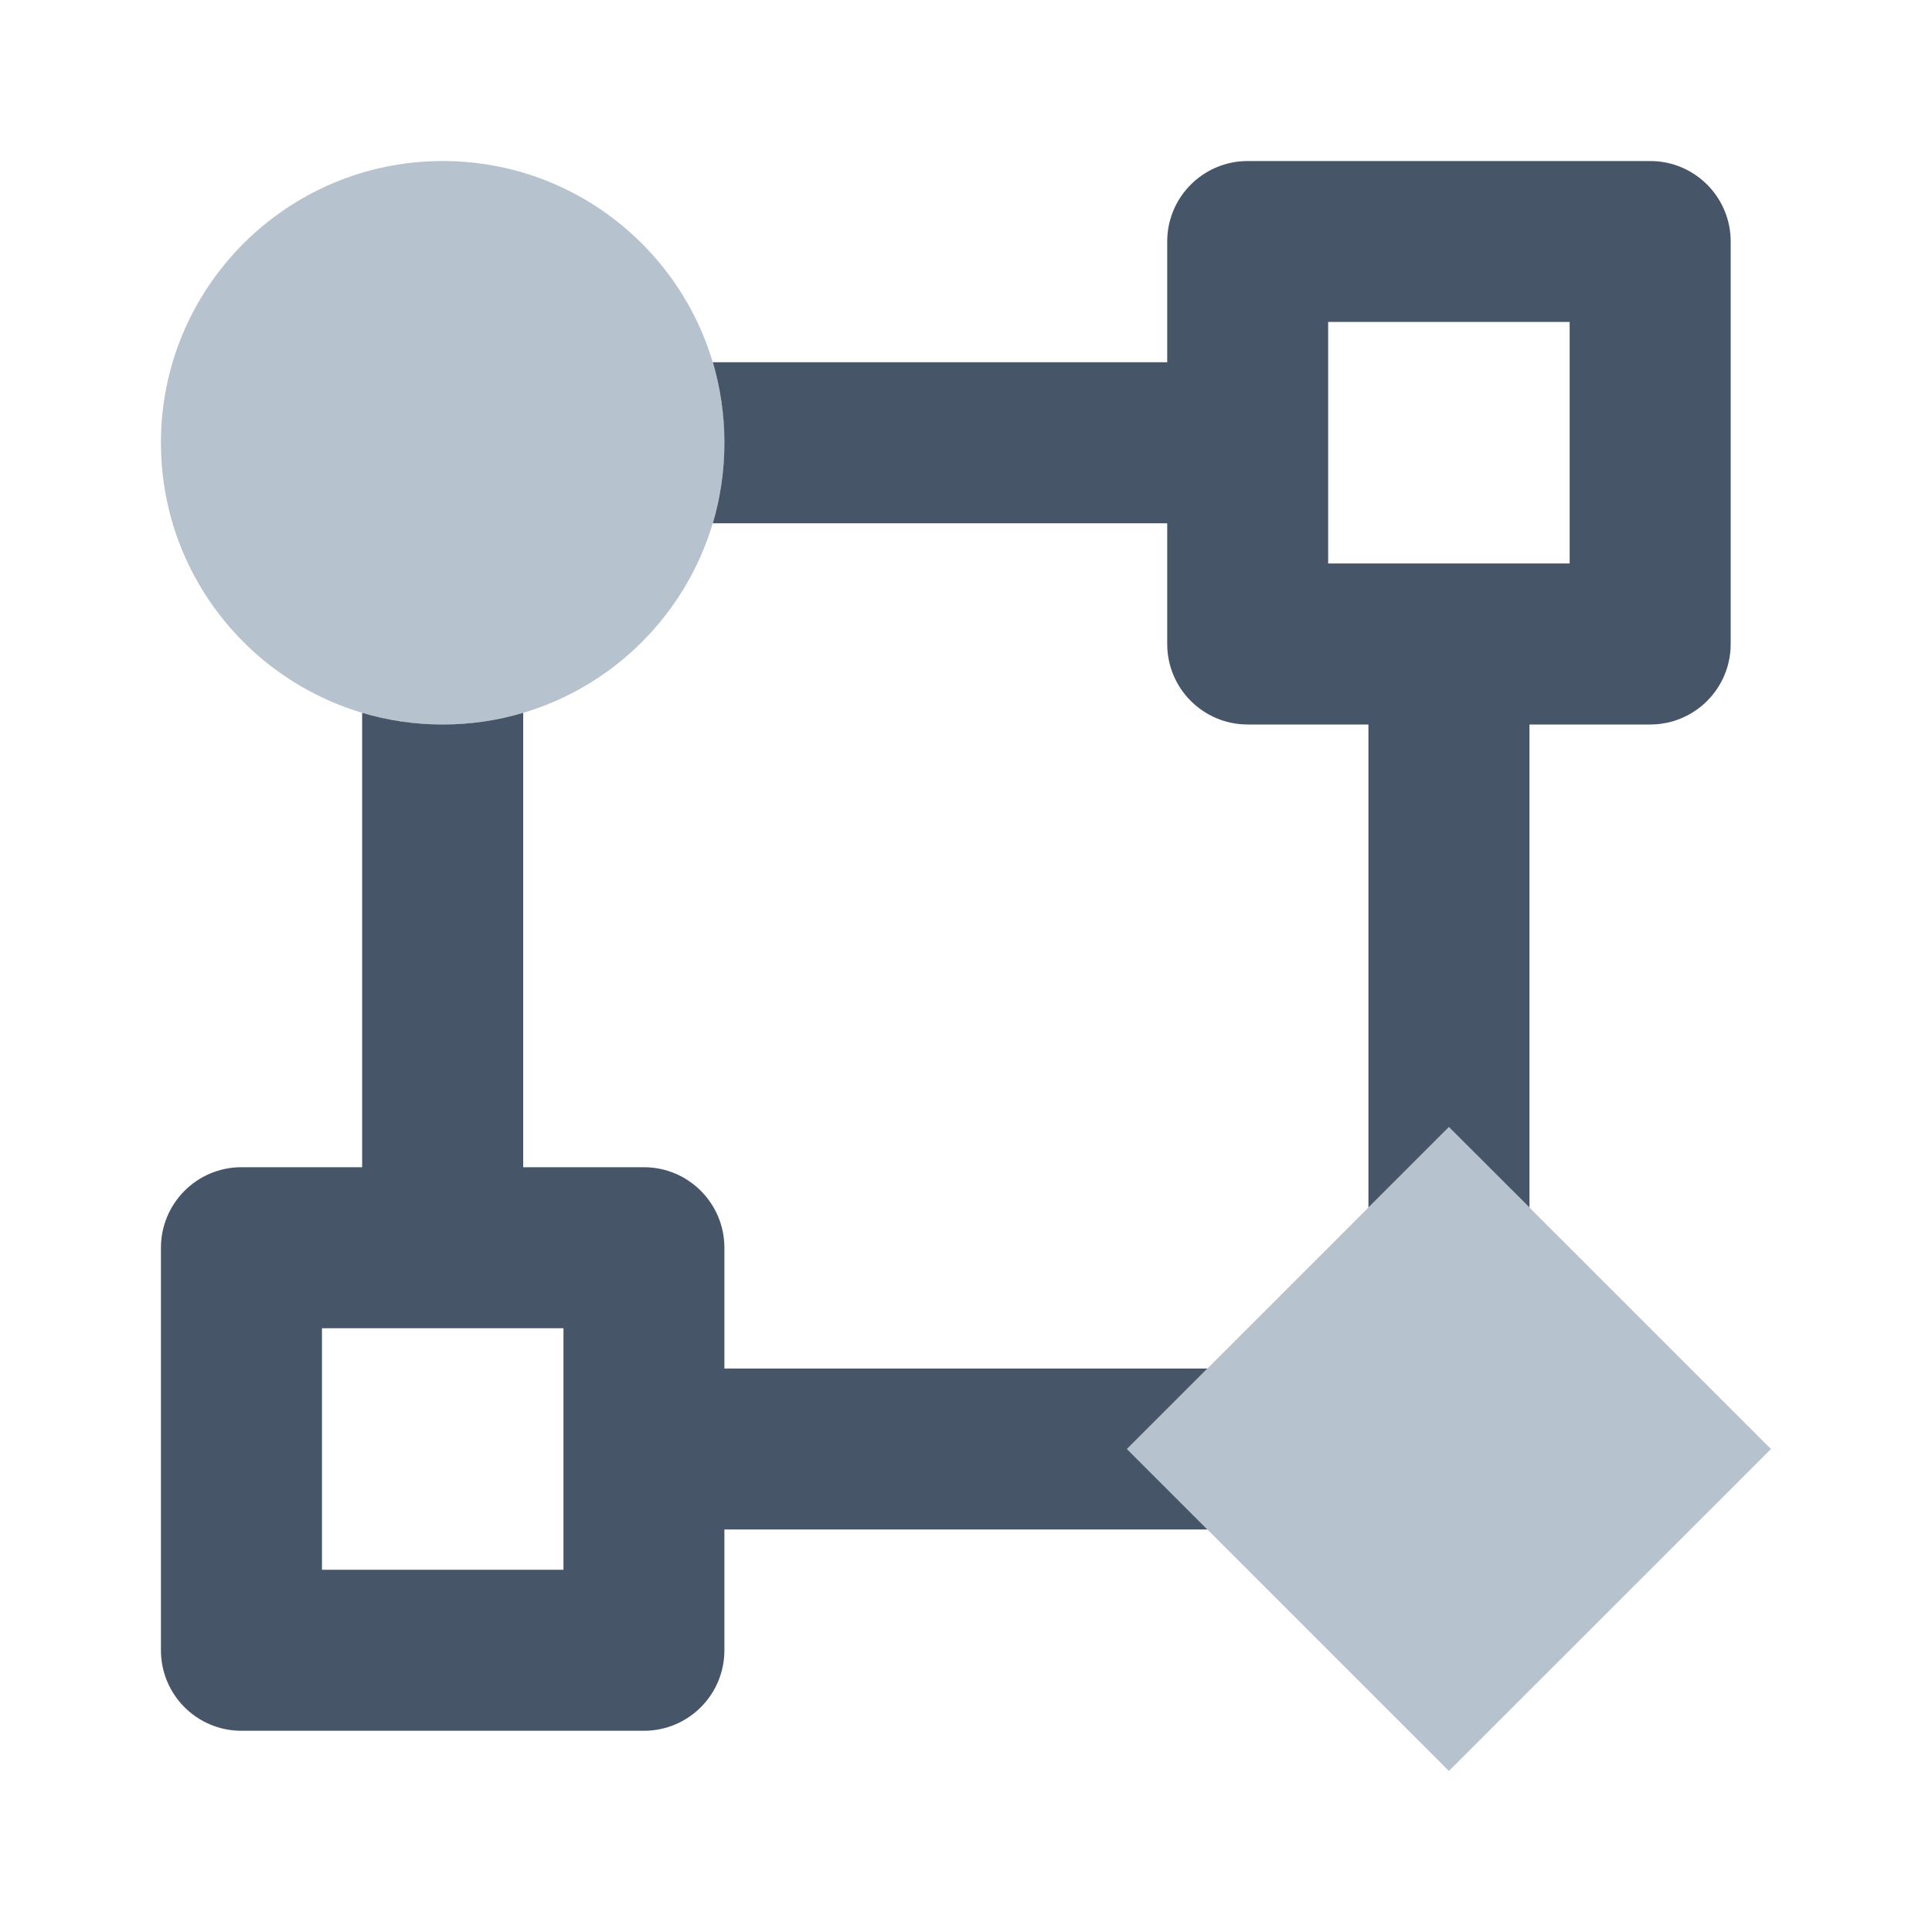
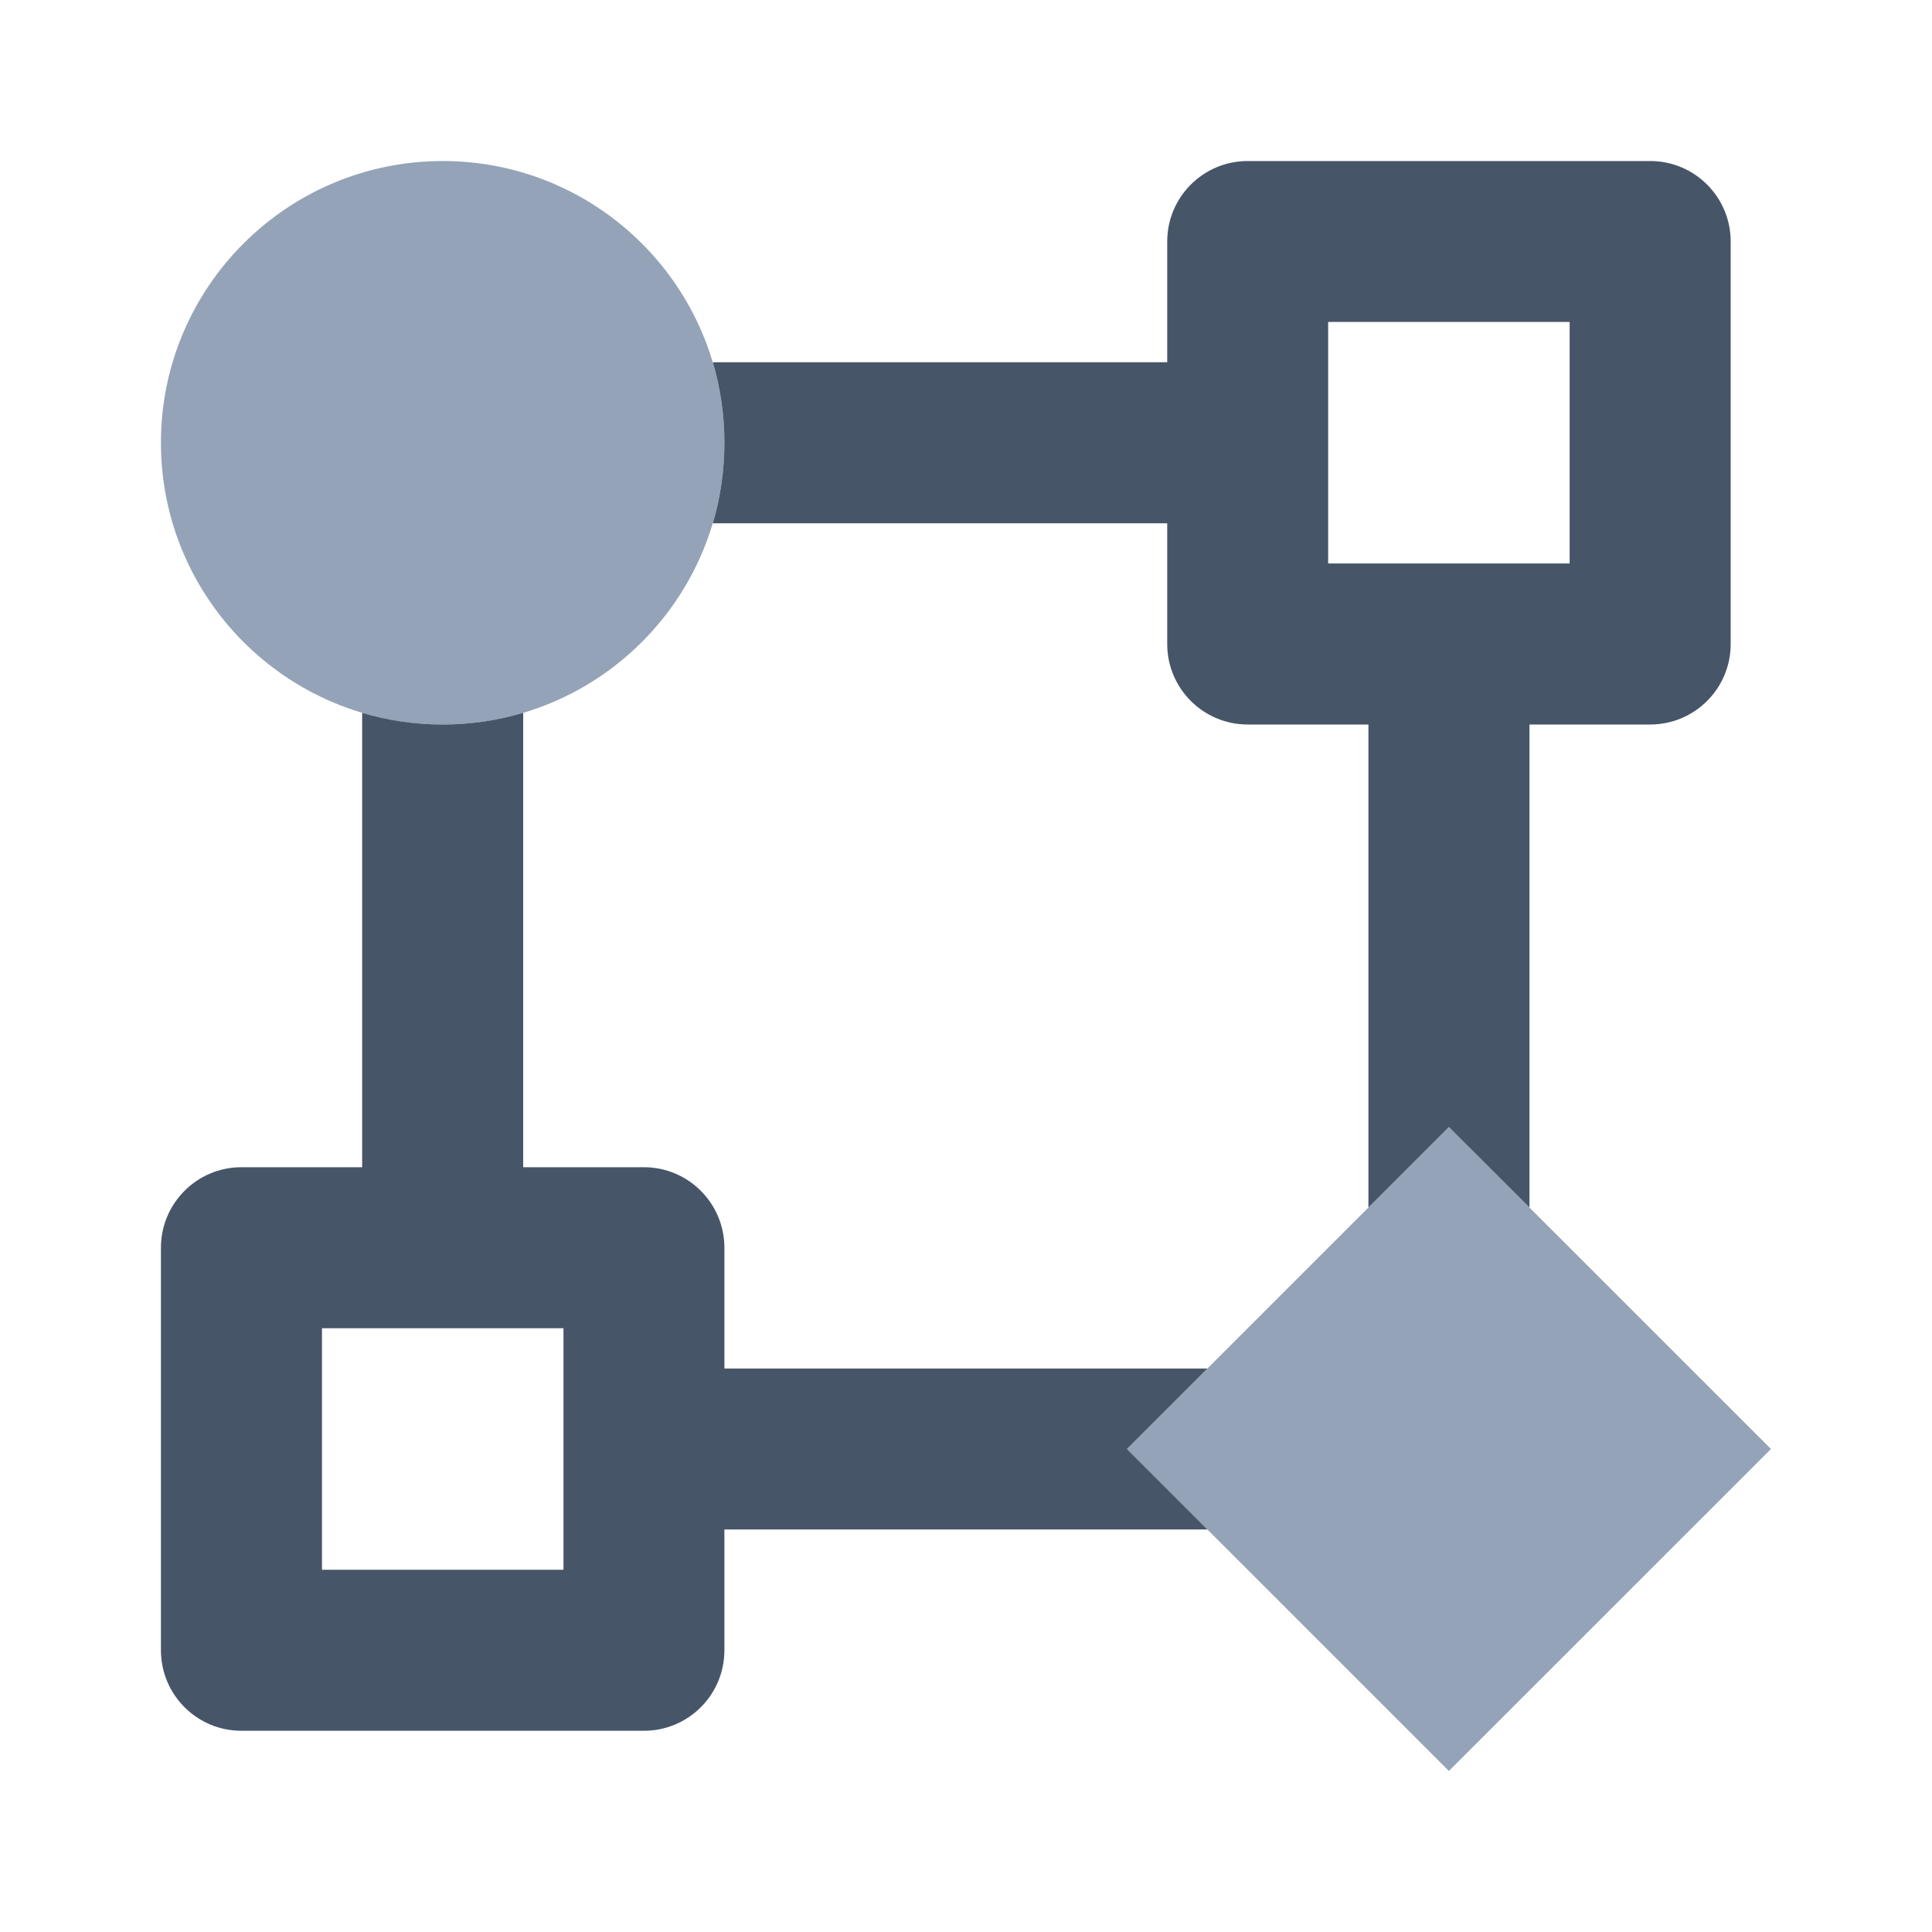
<svg xmlns="http://www.w3.org/2000/svg" width="20" height="20" viewBox="0 0 20 20" fill="none">
-   <path d="M4.583 7.5C6.194 7.5 7.499 6.194 7.499 4.583C7.499 2.973 6.194 1.667 4.583 1.667C2.972 1.667 1.666 2.973 1.666 4.583C1.666 6.194 2.972 7.5 4.583 7.5Z" fill="#B6C2CD" />
-   <path d="M18.333 15L14.999 11.667L11.666 15L14.999 18.333L18.333 15Z" fill="#B6C2CD" />
+   <path d="M4.583 7.5C6.194 7.5 7.499 6.194 7.499 4.583C7.499 2.973 6.194 1.667 4.583 1.667C2.972 1.667 1.666 2.973 1.666 4.583C1.666 6.194 2.972 7.5 4.583 7.5Z" fill="#94A3B8" />
+   <path d="M18.333 15L14.999 11.667L11.666 15L14.999 18.333L18.333 15Z" fill="#94A3B8" />
  <path fill-rule="evenodd" clip-rule="evenodd" d="M12.083 2.5C12.083 2.04 12.456 1.667 12.916 1.667H17.083C17.543 1.667 17.916 2.04 17.916 2.5V6.667C17.916 7.127 17.543 7.5 17.083 7.5H15.833V12.5L14.999 11.667L14.166 12.5V7.5H12.916C12.456 7.5 12.083 7.127 12.083 6.667V5.417H7.379C7.457 5.153 7.499 4.873 7.499 4.583C7.499 4.294 7.457 4.014 7.379 3.75H12.083V2.5ZM13.749 3.333H16.249V5.833H13.749V3.333Z" fill="#475569" />
  <path fill-rule="evenodd" clip-rule="evenodd" d="M12.499 14.167H7.499V12.917C7.499 12.457 7.126 12.083 6.666 12.083H5.416V7.379C5.152 7.458 4.872 7.5 4.583 7.5C4.293 7.5 4.013 7.458 3.749 7.379V12.083H2.499C2.039 12.083 1.666 12.457 1.666 12.917V17.083C1.666 17.544 2.039 17.917 2.499 17.917H6.666C7.126 17.917 7.499 17.544 7.499 17.083V15.833H12.499L11.666 15L12.499 14.167ZM3.333 16.25V13.75H5.833V16.25H3.333Z" fill="#475569" />
</svg>
